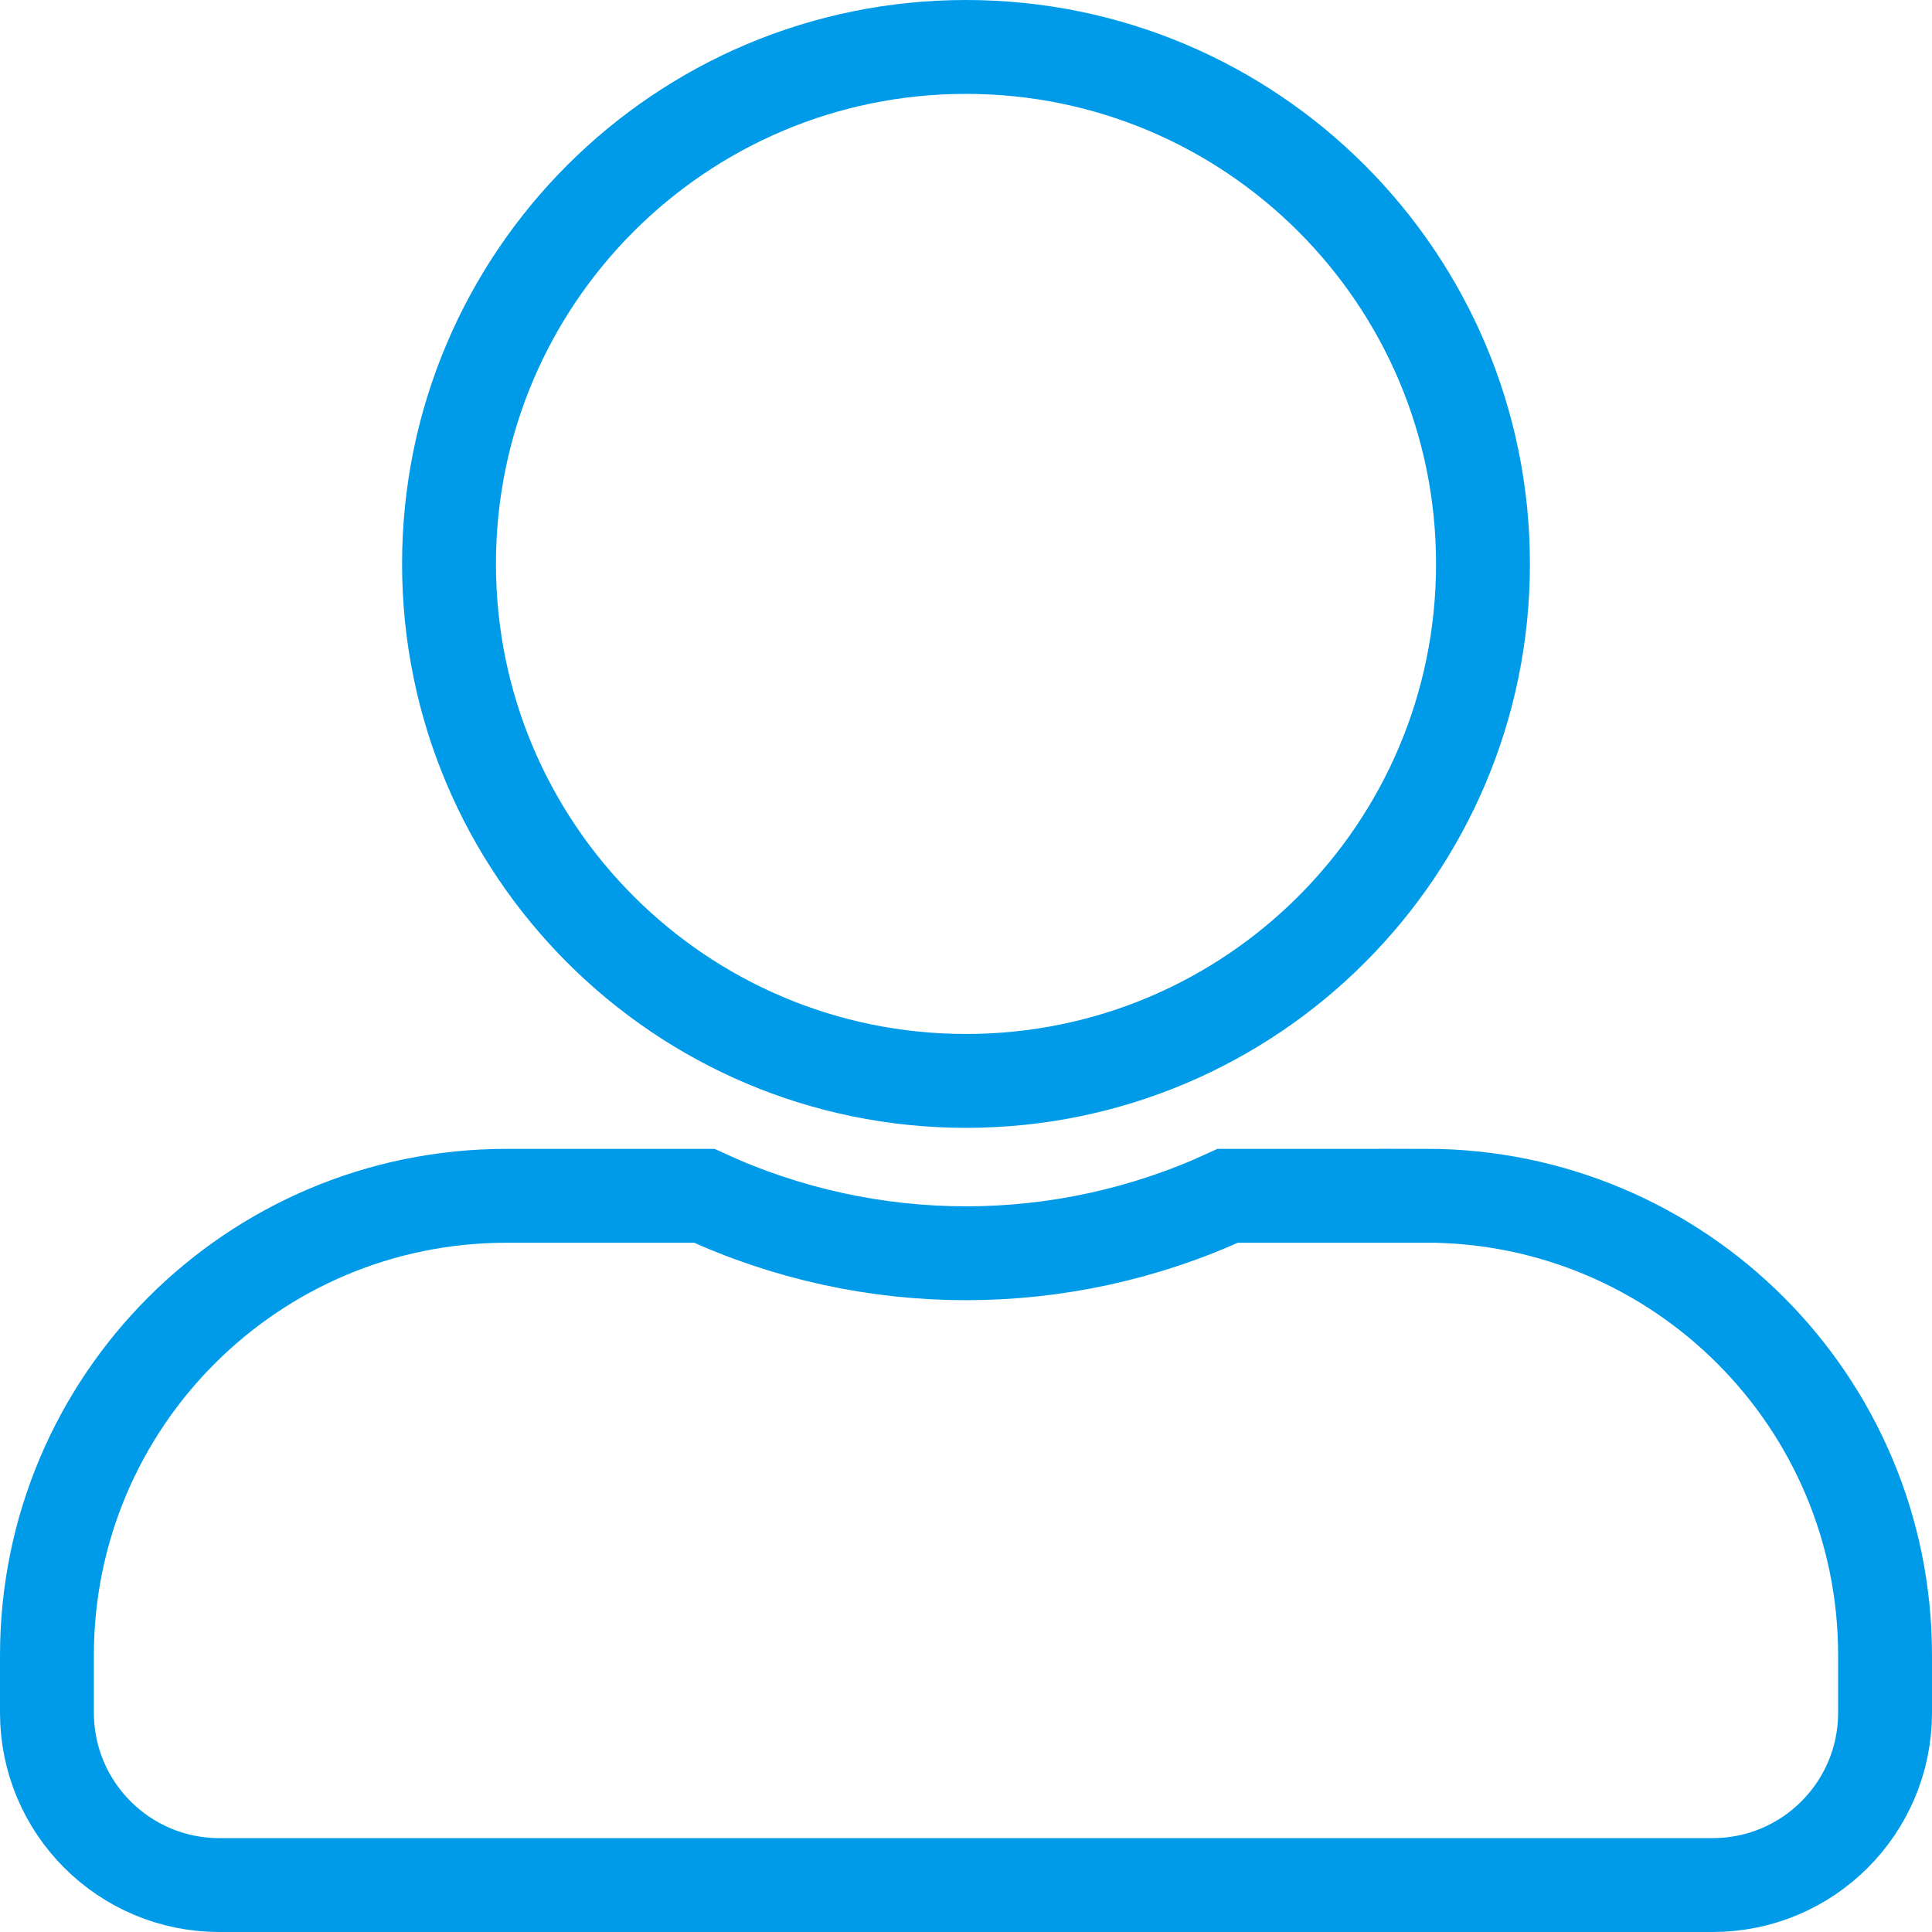
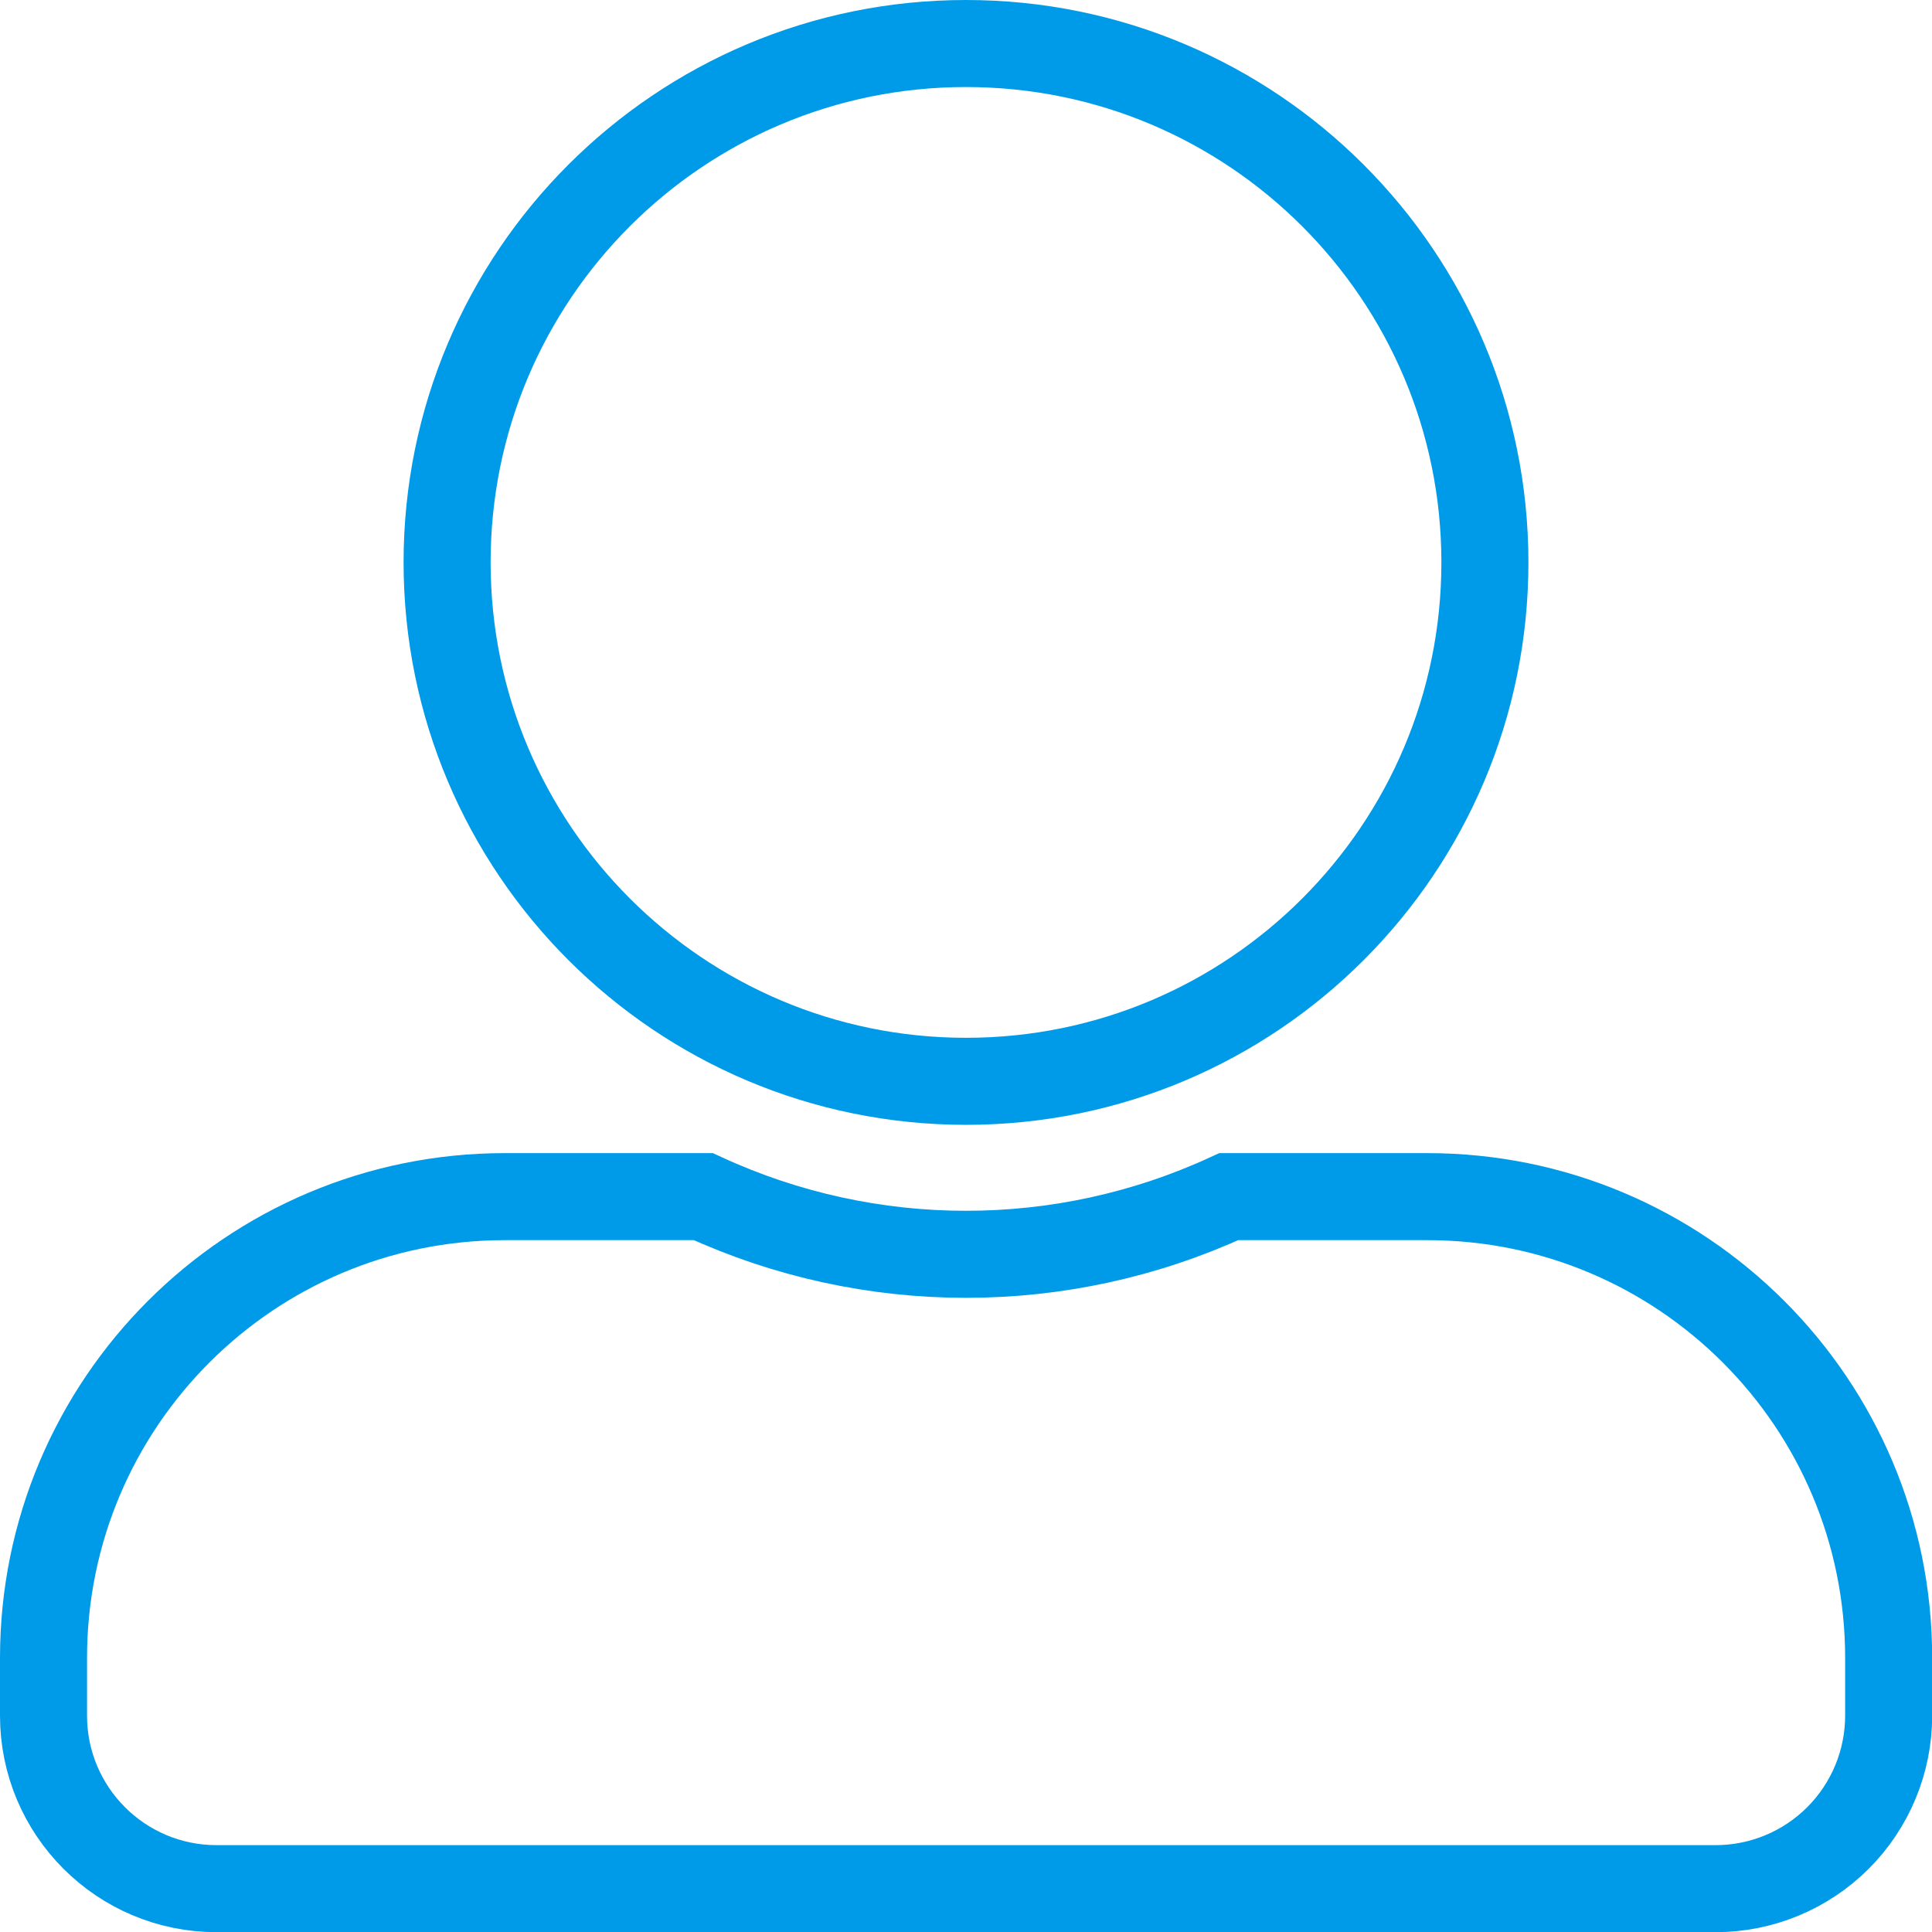
- <svg xmlns="http://www.w3.org/2000/svg" width="20.58" height="20.58" viewBox="0 0 20.58 20.58">
-   <path id="Icon_awesome-user-alt" data-name="Icon awesome-user-alt" d="M9.79,11.014A5.507,5.507,0,1,0,4.283,5.507,5.508,5.508,0,0,0,9.79,11.014Zm4.895,1.224H12.578a6.657,6.657,0,0,1-5.576,0H4.895A4.895,4.895,0,0,0,0,17.132v.612A1.836,1.836,0,0,0,1.836,19.58H17.744a1.836,1.836,0,0,0,1.836-1.836v-.612A4.895,4.895,0,0,0,14.685,12.237Z" transform="translate(0.5 0.5)" fill="none" stroke="#009be8" stroke-width="1" />
+ <svg xmlns="http://www.w3.org/2000/svg" width="22.198" height="22.198" viewBox="0 0 22.198 22.198">
+   <path id="Icon_awesome-user-alt" data-name="Icon awesome-user-alt" d="M10.6,11.924A5.962,5.962,0,1,0,4.637,5.962,5.964,5.964,0,0,0,10.6,11.924Zm5.3,1.325H13.618a7.207,7.207,0,0,1-6.037,0H5.3a5.3,5.3,0,0,0-5.3,5.3v.662A1.988,1.988,0,0,0,1.987,21.2H19.211A1.988,1.988,0,0,0,21.2,19.211v-.662A5.3,5.3,0,0,0,15.9,13.249Z" transform="translate(0.5 0.5)" fill="none" stroke="#009be8" stroke-width="1" />
</svg>
